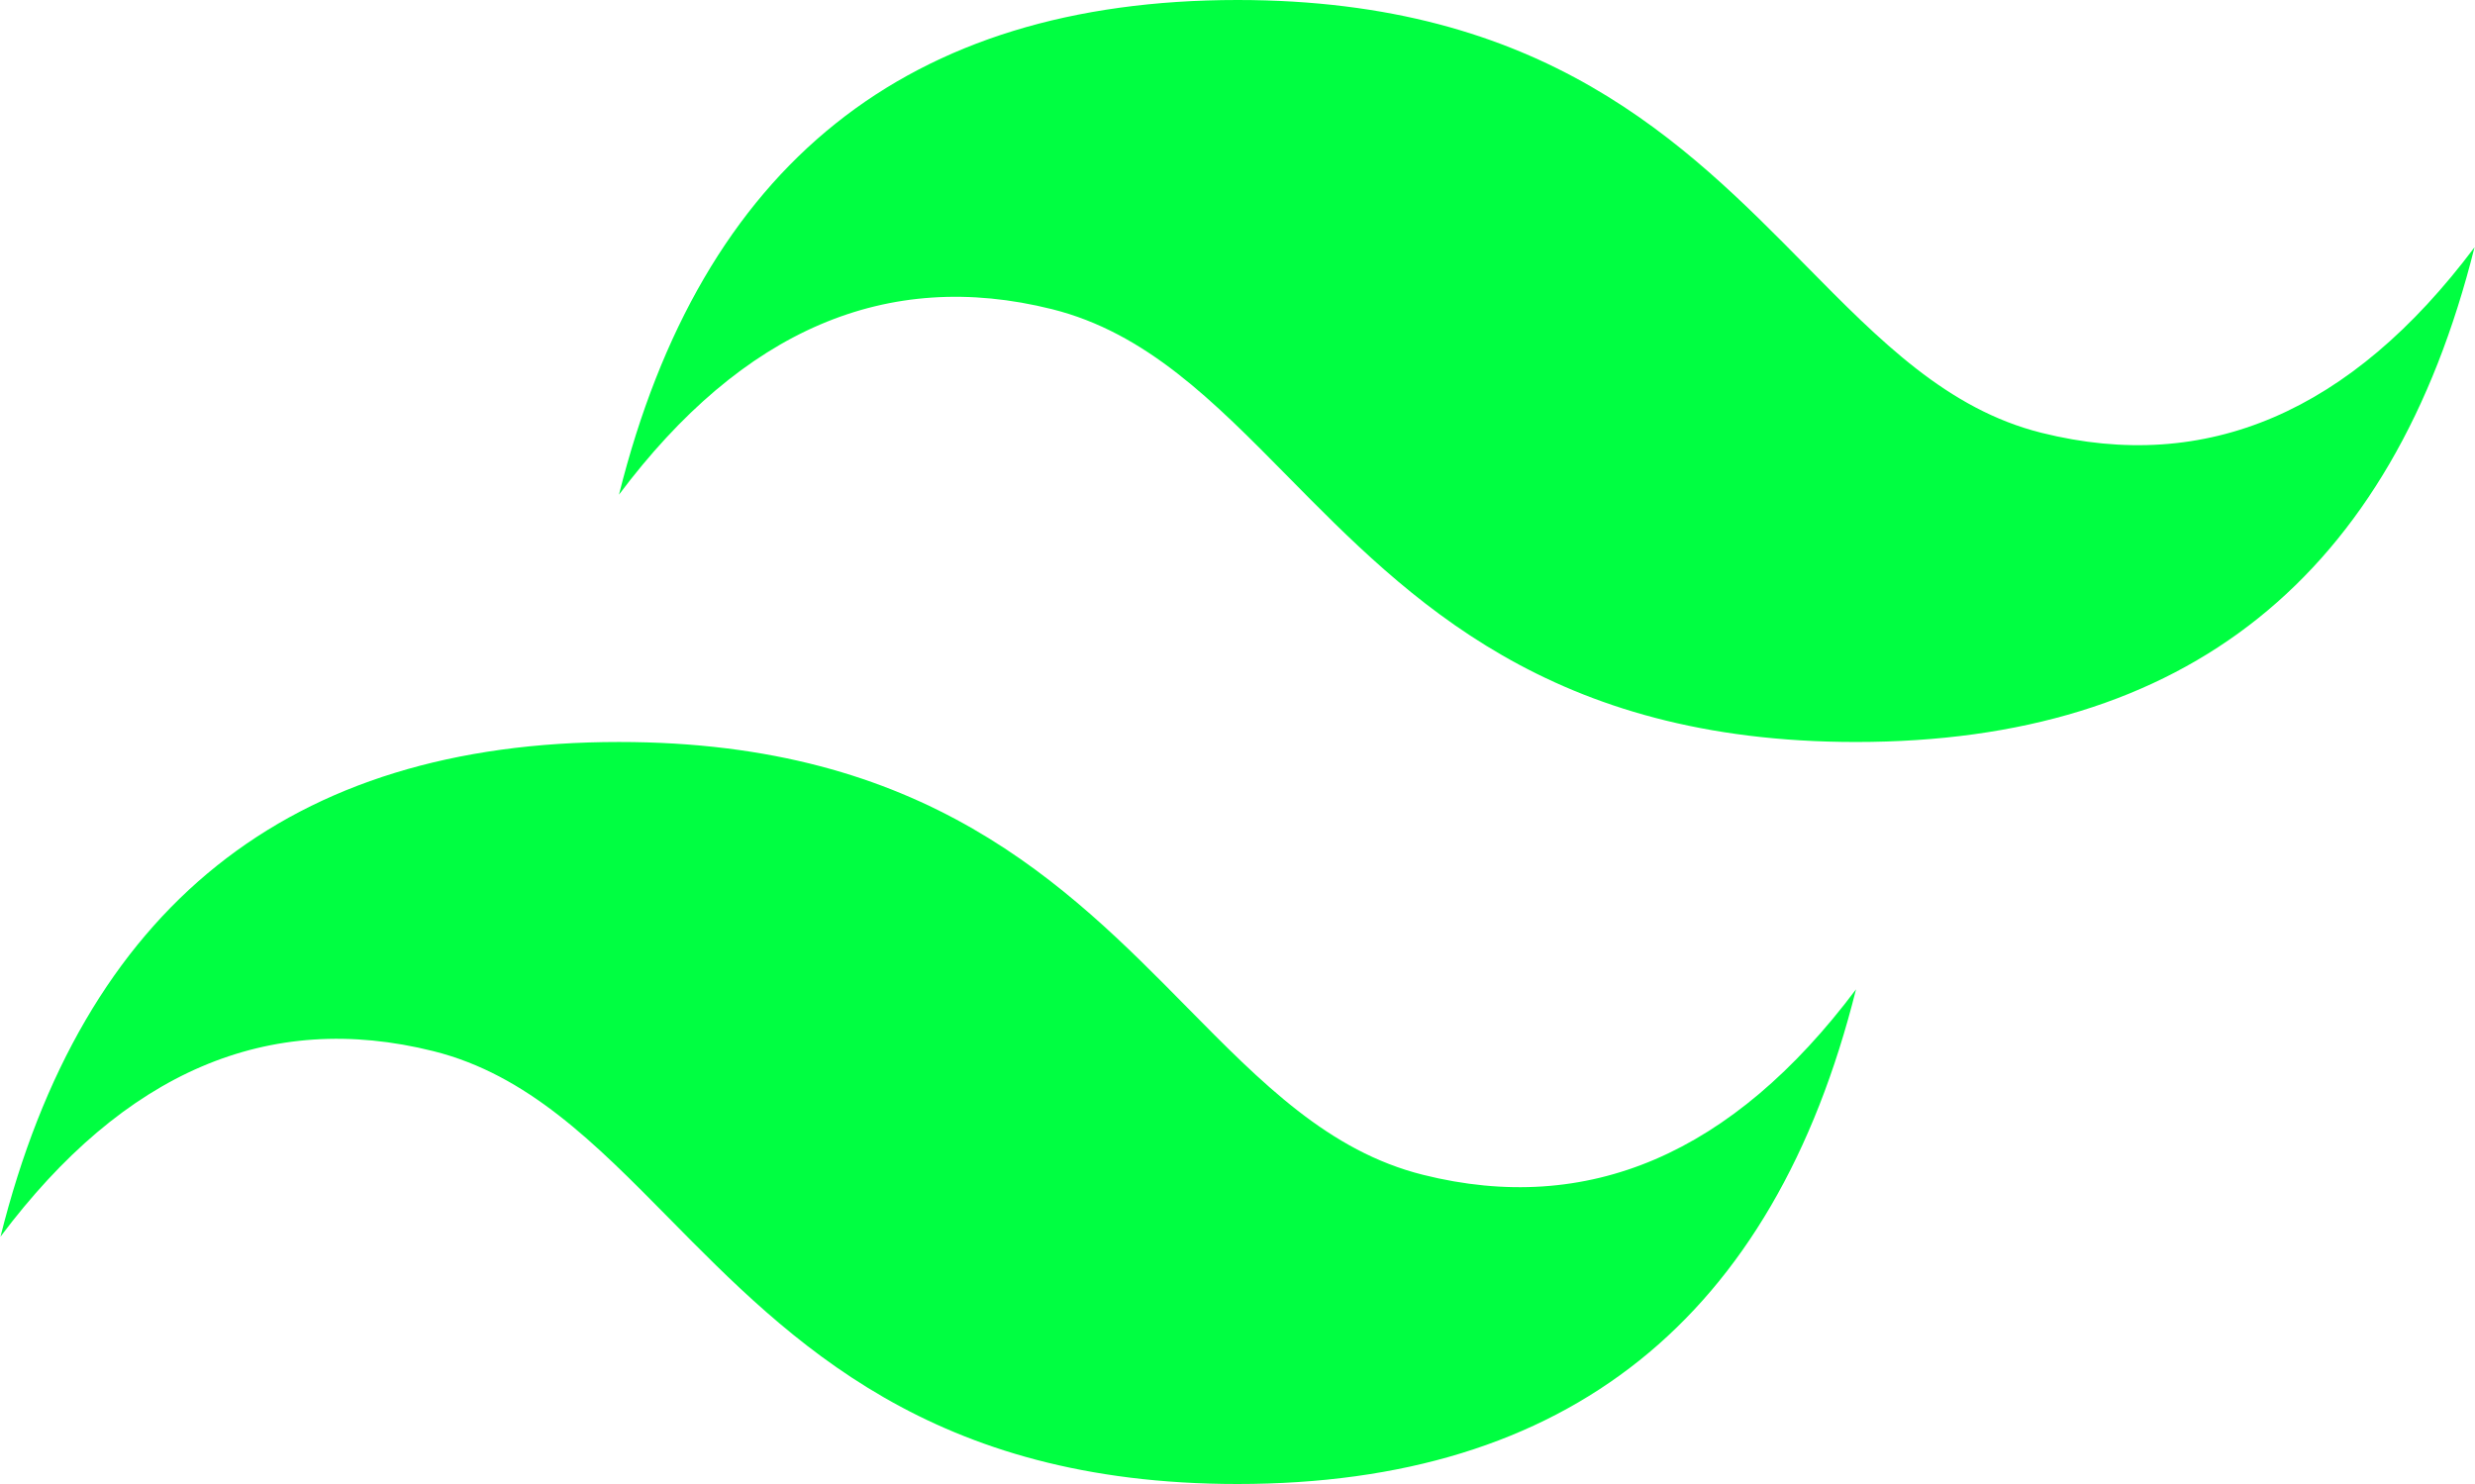
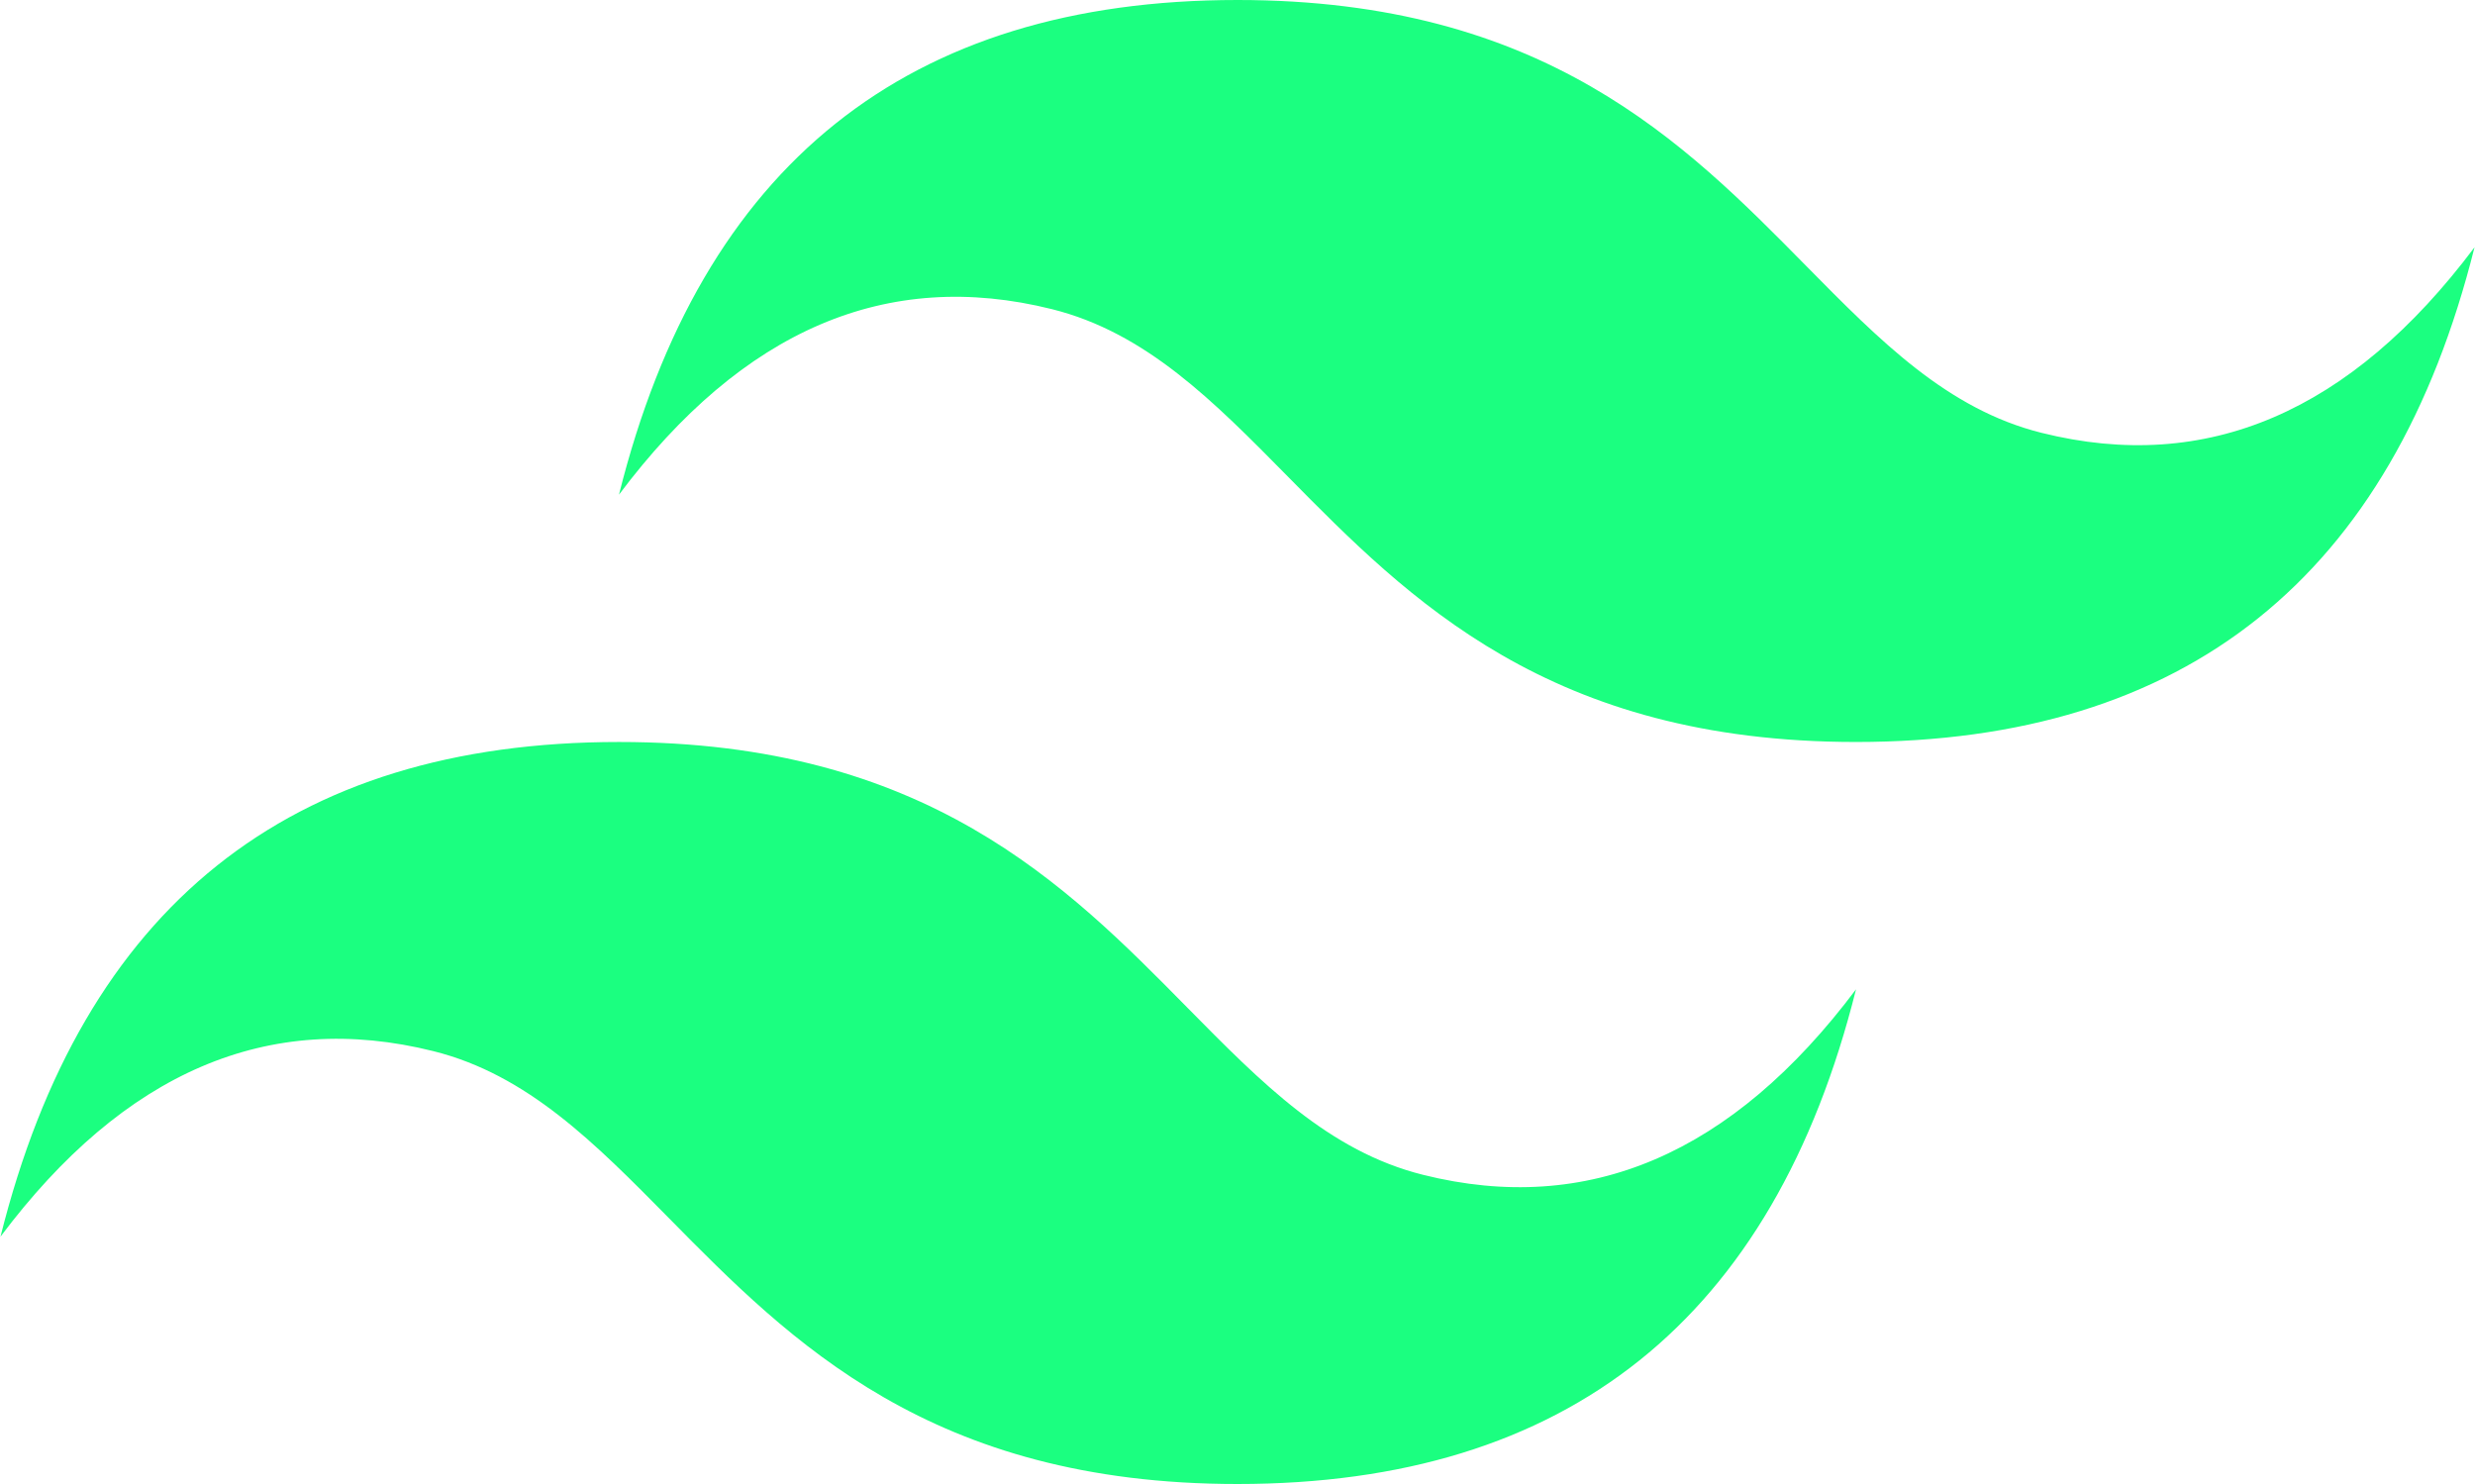
<svg xmlns="http://www.w3.org/2000/svg" height="1499" viewBox=".15 .13 799.7 479.69" width="2500">
-   <path d="m400 .13c-106.63 0-173.27 53.3-199.93 159.89 39.99-53.3 86.64-73.28 139.95-59.96 30.42 7.6 52.16 29.67 76.23 54.09 39.2 39.78 84.57 85.82 183.68 85.82 106.62 0 173.27-53.3 199.92-159.9-39.98 53.3-86.63 73.29-139.95 59.97-30.41-7.6-52.15-29.67-76.22-54.09-39.2-39.78-84.58-85.82-183.68-85.82zm-199.93 239.84c-106.62 0-173.27 53.3-199.92 159.9 39.98-53.3 86.63-73.29 139.95-59.96 30.41 7.61 52.15 29.67 76.22 54.08 39.2 39.78 84.58 85.83 183.68 85.83 106.63 0 173.27-53.3 199.93-159.9-39.99 53.3-86.64 73.29-139.95 59.96-30.42-7.59-52.16-29.67-76.23-54.08-39.2-39.78-84.57-85.83-183.68-85.83z" fill="#00ff41" />
+   <path d="m400 .13c-106.63 0-173.27 53.3-199.93 159.89 39.99-53.3 86.64-73.28 139.95-59.96 30.42 7.6 52.16 29.67 76.23 54.09 39.2 39.78 84.57 85.82 183.68 85.82 106.62 0 173.27-53.3 199.92-159.9-39.98 53.3-86.63 73.29-139.95 59.97-30.41-7.6-52.15-29.67-76.22-54.09-39.2-39.78-84.58-85.82-183.68-85.82zm-199.93 239.84c-106.62 0-173.27 53.3-199.92 159.9 39.98-53.3 86.63-73.29 139.95-59.96 30.41 7.61 52.15 29.67 76.22 54.08 39.2 39.78 84.58 85.83 183.68 85.83 106.63 0 173.27-53.3 199.93-159.9-39.99 53.3-86.64 73.29-139.95 59.96-30.42-7.59-52.16-29.67-76.23-54.08-39.2-39.78-84.57-85.83-183.68-85.83z" fill="#1BFF80" />
</svg>
